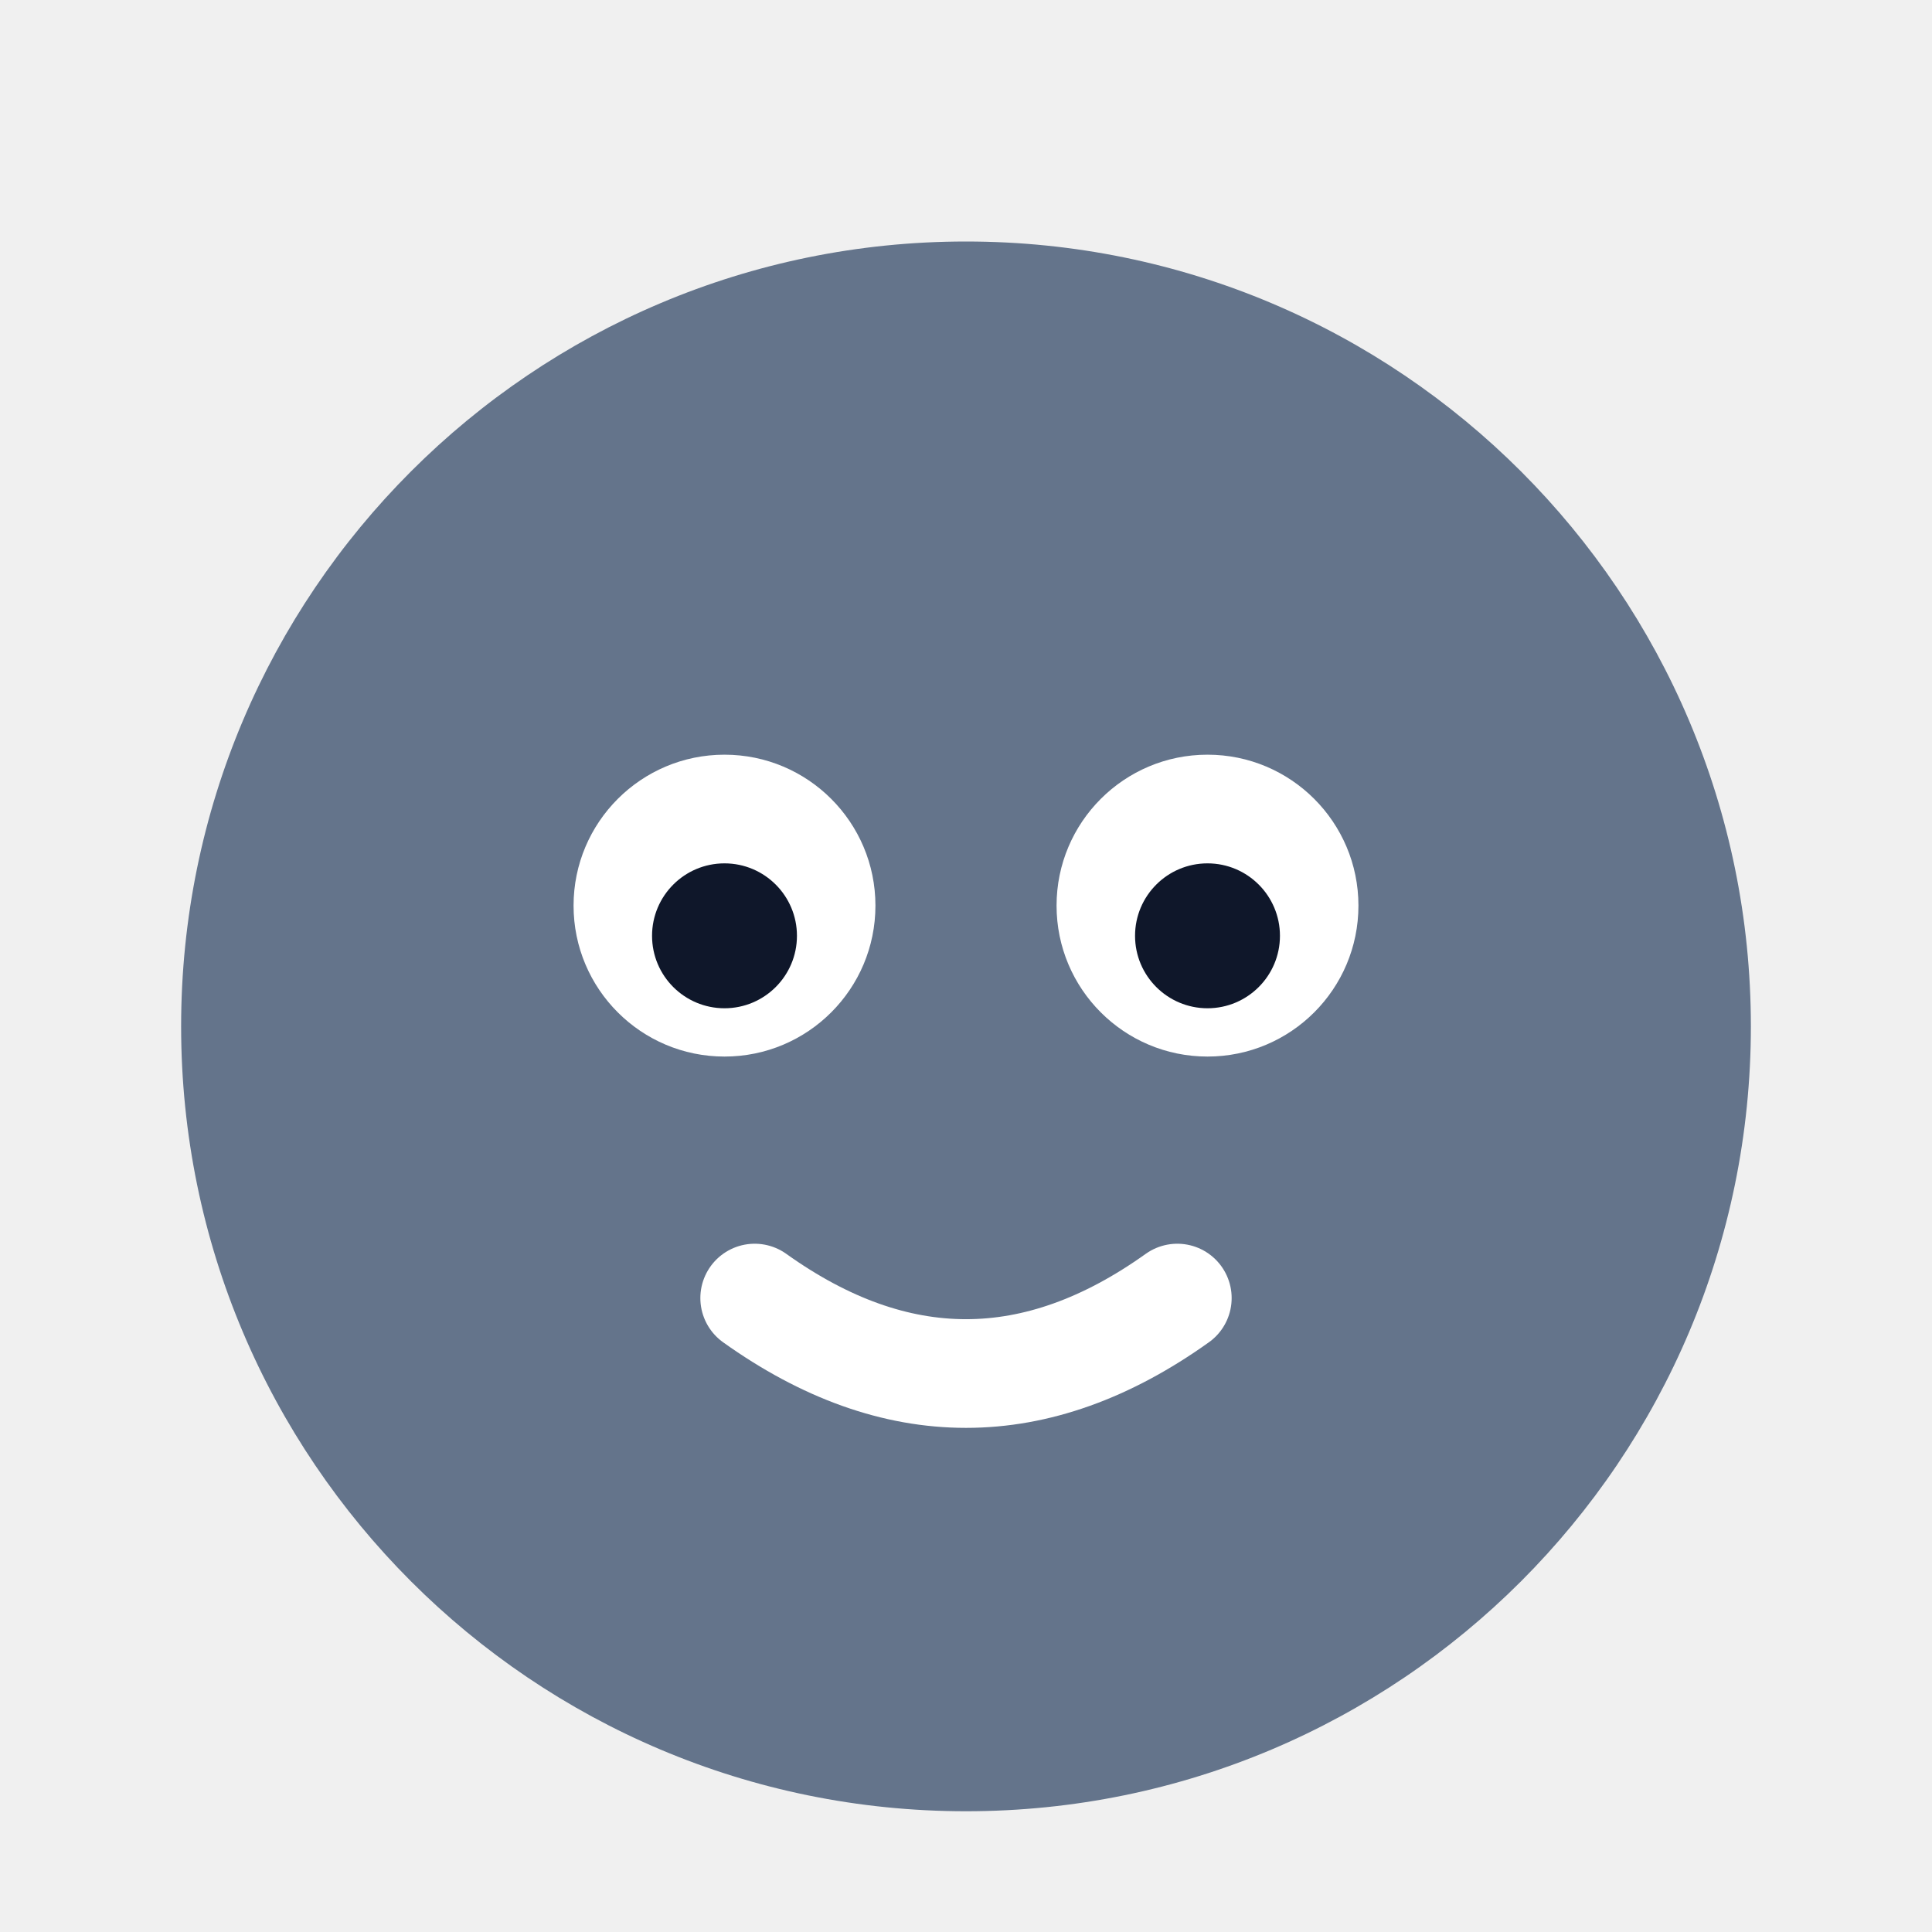
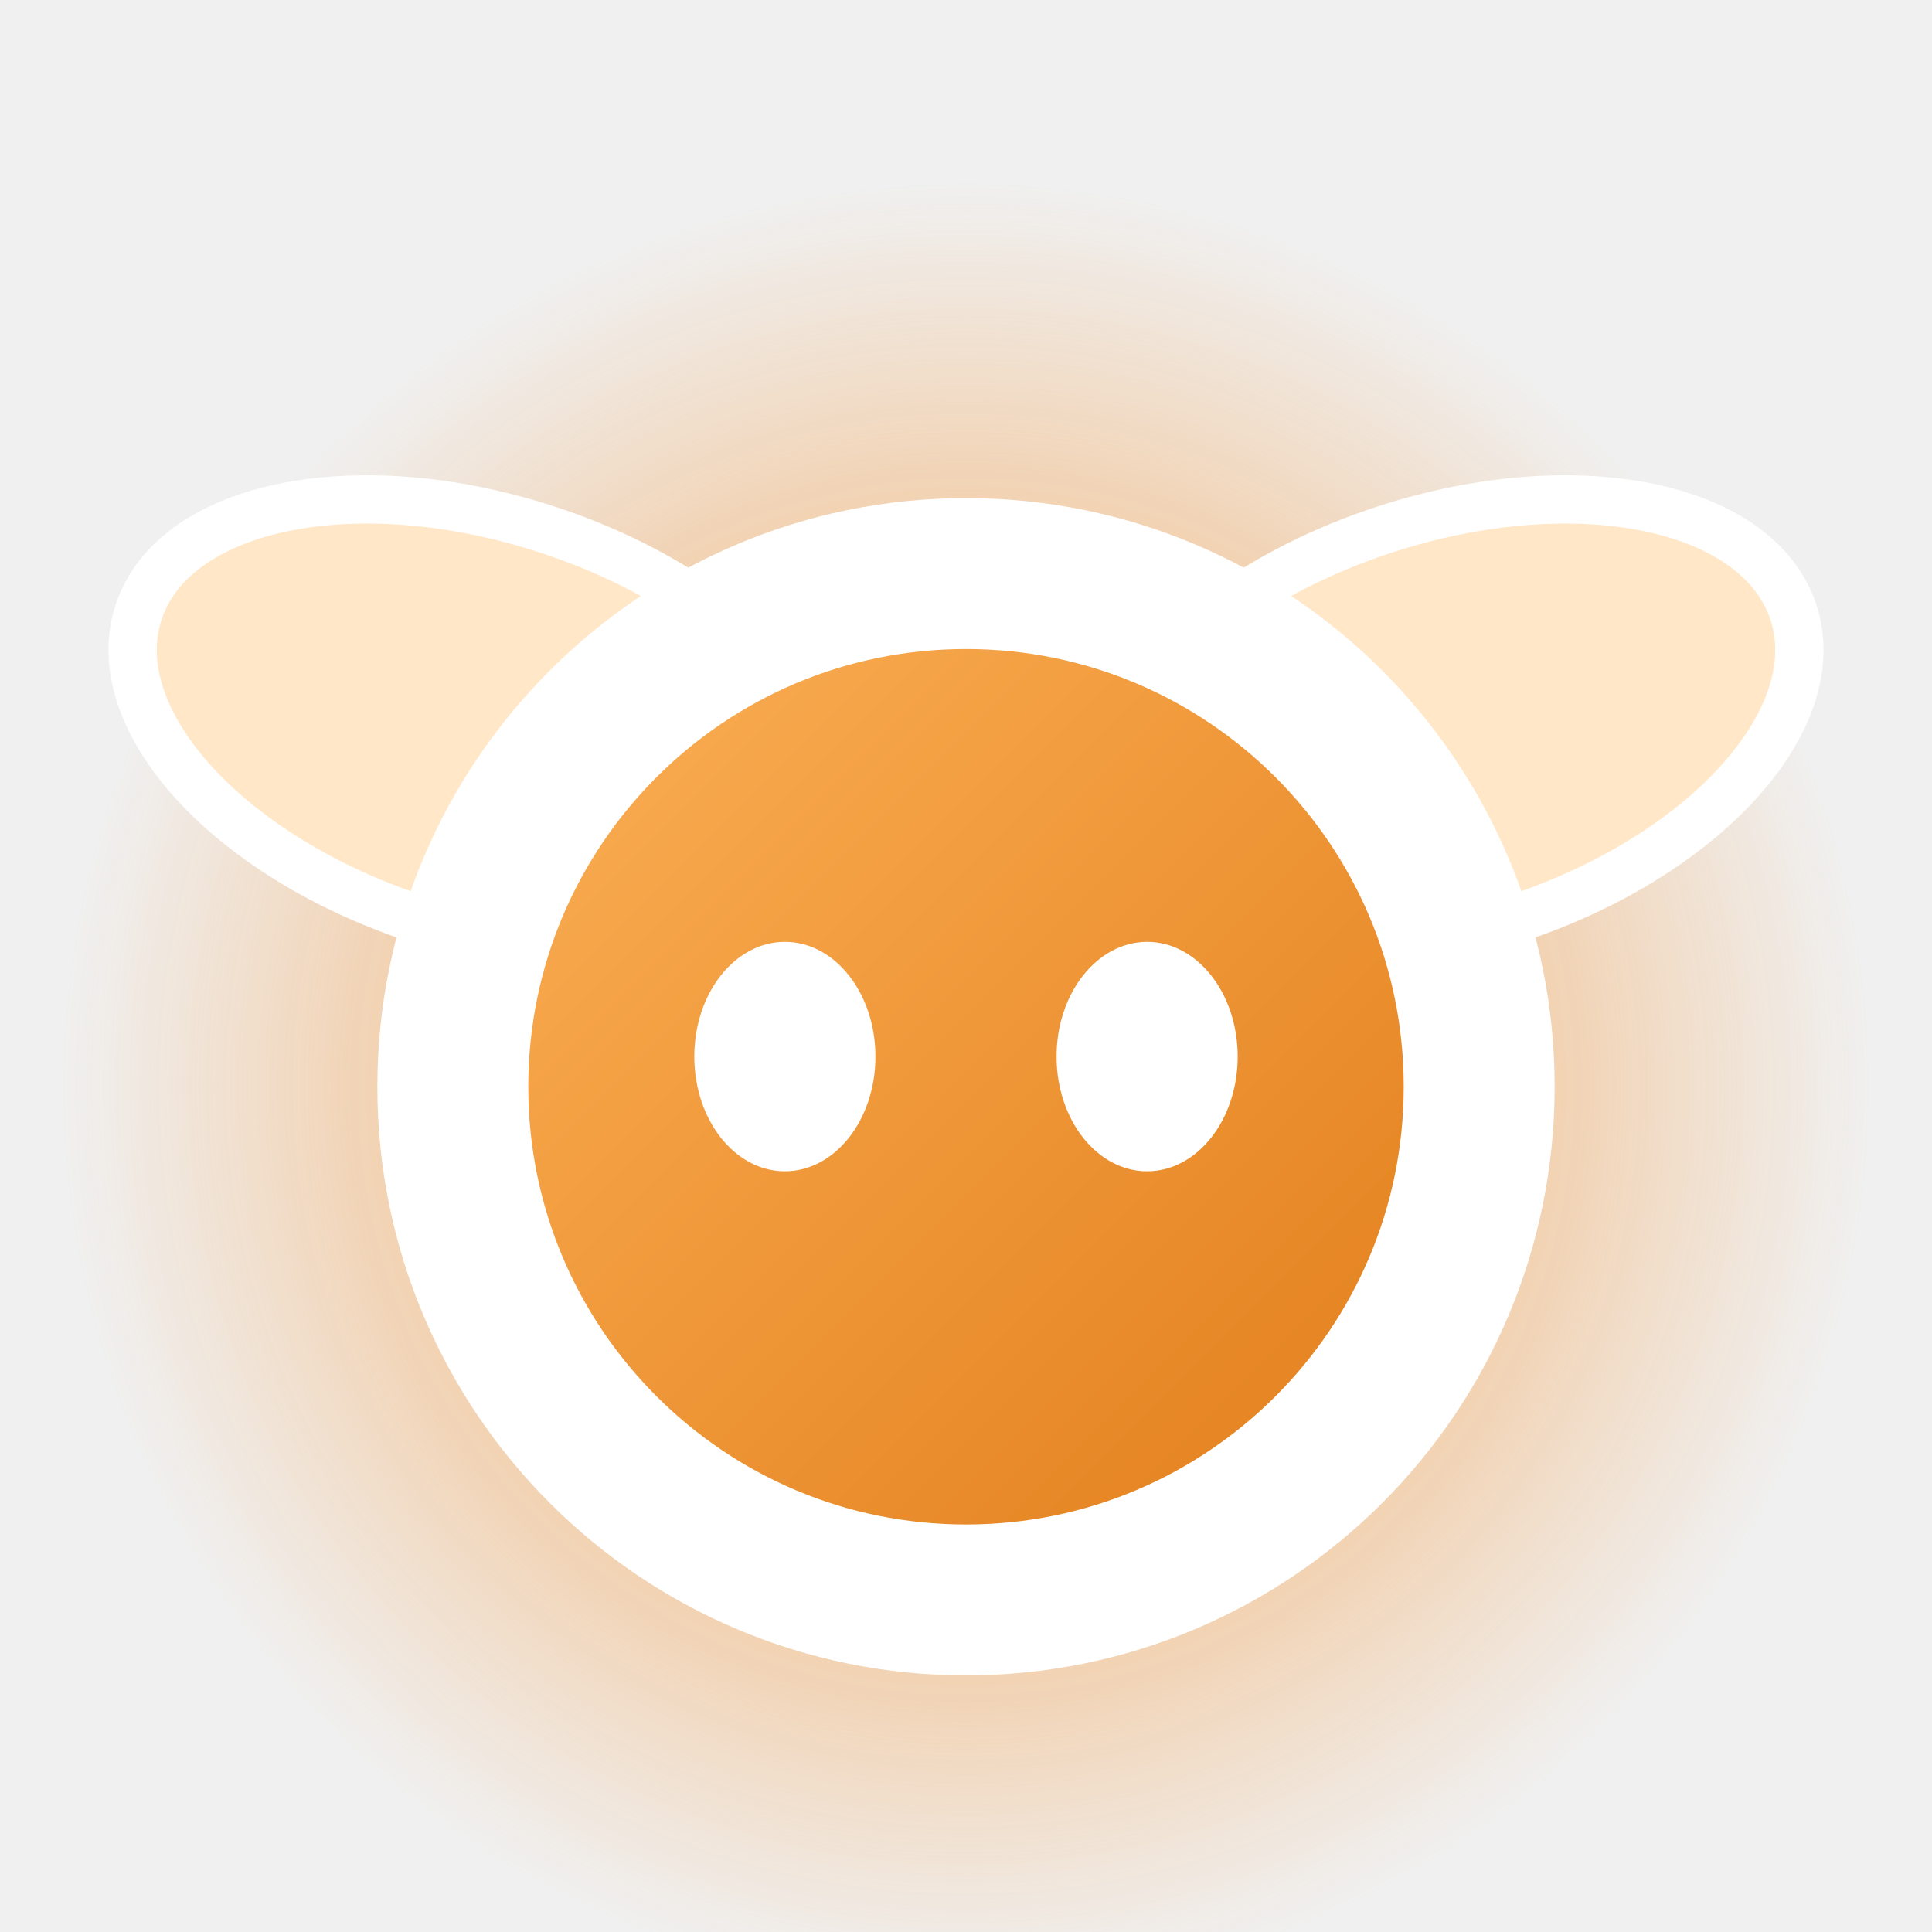
<svg xmlns="http://www.w3.org/2000/svg" viewBox="0 0 32 32">
-   <circle cx="16" cy="17" r="13" fill="#64748b" />
-   <circle cx="12" cy="15" r="2.5" fill="#fff" />
-   <circle cx="20" cy="15" r="2.5" fill="#fff" />
-   <circle cx="12" cy="15.5" r="1.2" fill="#0f172a" />
-   <circle cx="20" cy="15.5" r="1.2" fill="#0f172a" />
-   <path d="M12.5 21.5q3.5 2.5 7 0" fill="none" stroke="#fff" stroke-width="1.8" stroke-linecap="round" stroke-linejoin="round" />
+   <defs>
+     <linearGradient id="nemu-mascot-idle-body" x1="0" y1="0" x2="1" y2="1">
+       <stop offset="0" stop-color="#FDB35A" />
+       <stop offset="1" stop-color="#E07A16" />
+     </linearGradient>
+     <radialGradient id="nemu-mascot-idle-glow">
+       <stop offset="0.4" stop-color="#F59331" stop-opacity="0.55" />
+       <stop offset="1" stop-color="#F59331" stop-opacity="0" />
+     </radialGradient>
+   </defs>
+   <circle cx="16" cy="18" r="15" fill="url(#nemu-mascot-idle-glow)" />
+   <ellipse cx="8" cy="12" rx="6" ry="3.4" transform="rotate(18 8 12)" fill="#FFE7C7" stroke="#fff" stroke-width="0.8" />
+   <ellipse cx="24" cy="12" rx="6" ry="3.4" transform="rotate(-18 24 12)" fill="#FFE7C7" stroke="#fff" stroke-width="0.8" />
+   <circle cx="16" cy="18" r="8.5" fill="url(#nemu-mascot-idle-body)" stroke="#fff" stroke-width="2.5" />
+   <ellipse cx="13" cy="17.5" rx="1.5" ry="1.9" fill="#fff" />
+   <ellipse cx="19" cy="17.5" rx="1.5" ry="1.9" fill="#fff" />
</svg>
